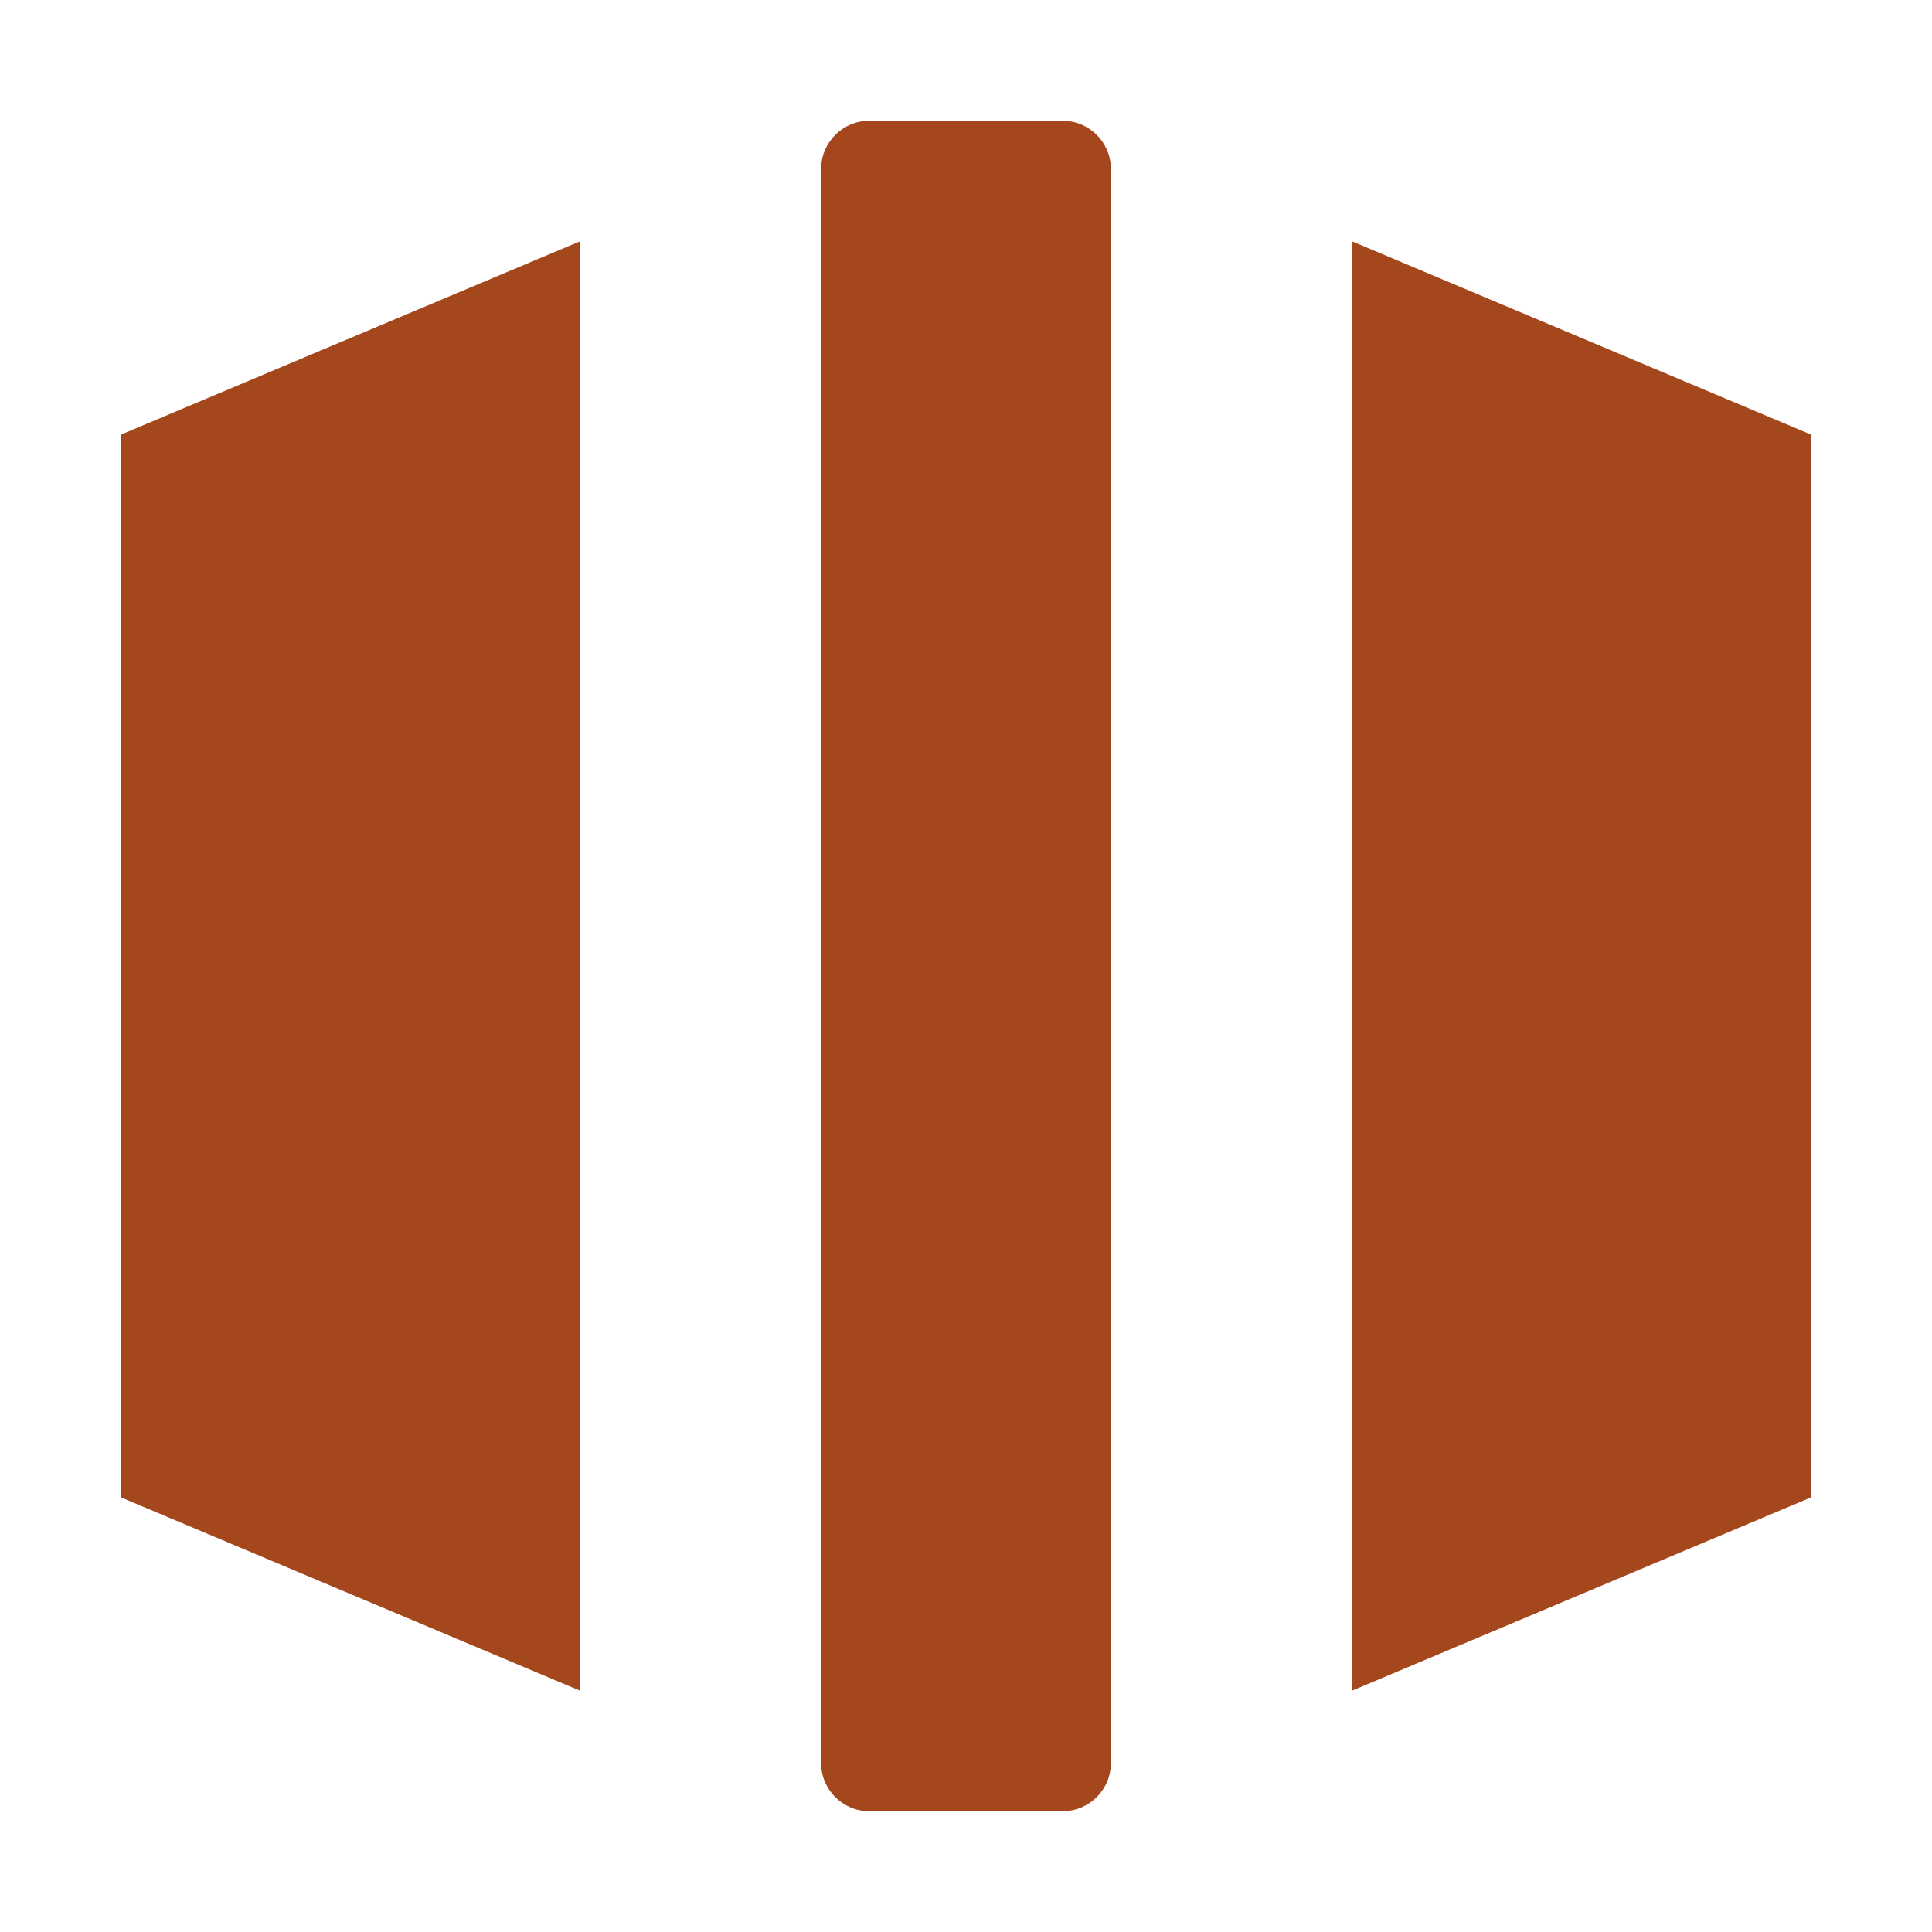
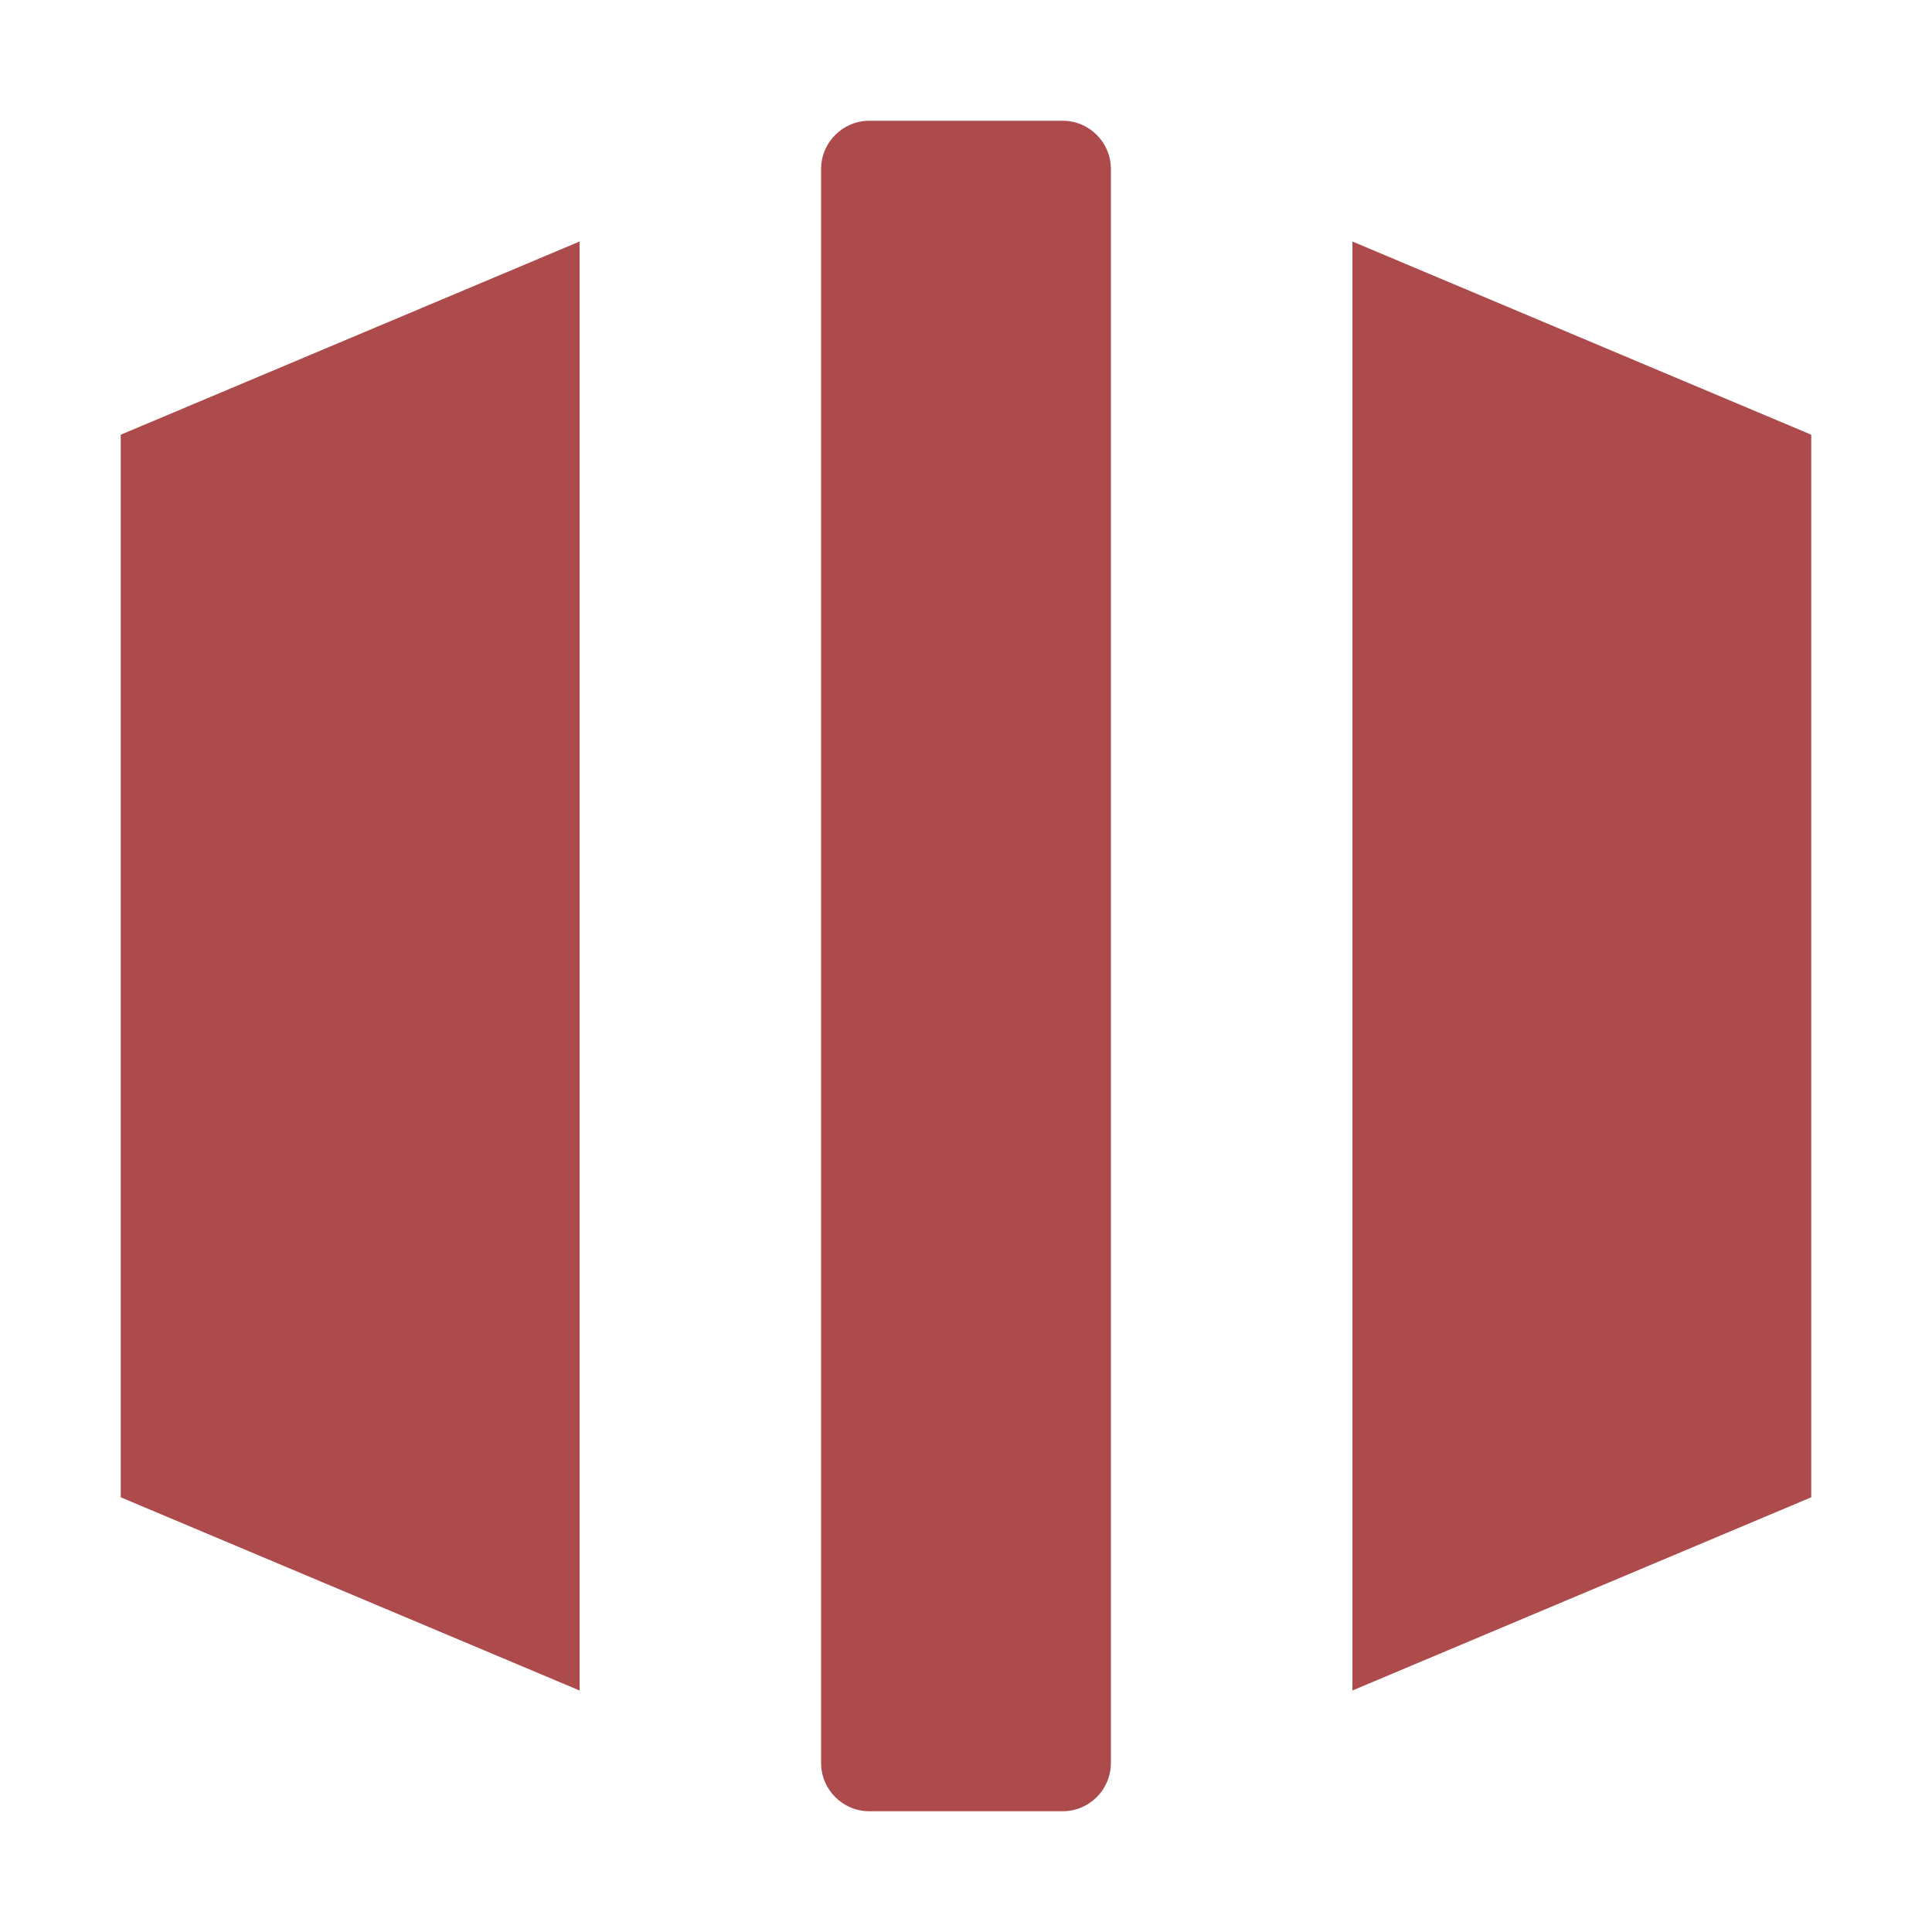
<svg xmlns="http://www.w3.org/2000/svg" viewBox="10 10 80 80">
  <style>
-     path, rect { fill: #a4471c; }
-     @media (prefers-color-scheme: dark) { path, rect { fill: #e0724b; } }
+     path, rect { fill: #ad4a4b; }
+     @media (prefers-color-scheme: dark) { path, rect { fill: #c76b5f; } }
  </style>
  <path d="M34,20 L15,28 L15,72 L34,80 Z M66,20 L85,28 L85,72 L66,80 Z" />
  <rect x="44" y="15" width="12" height="70" rx="2" />
</svg>
